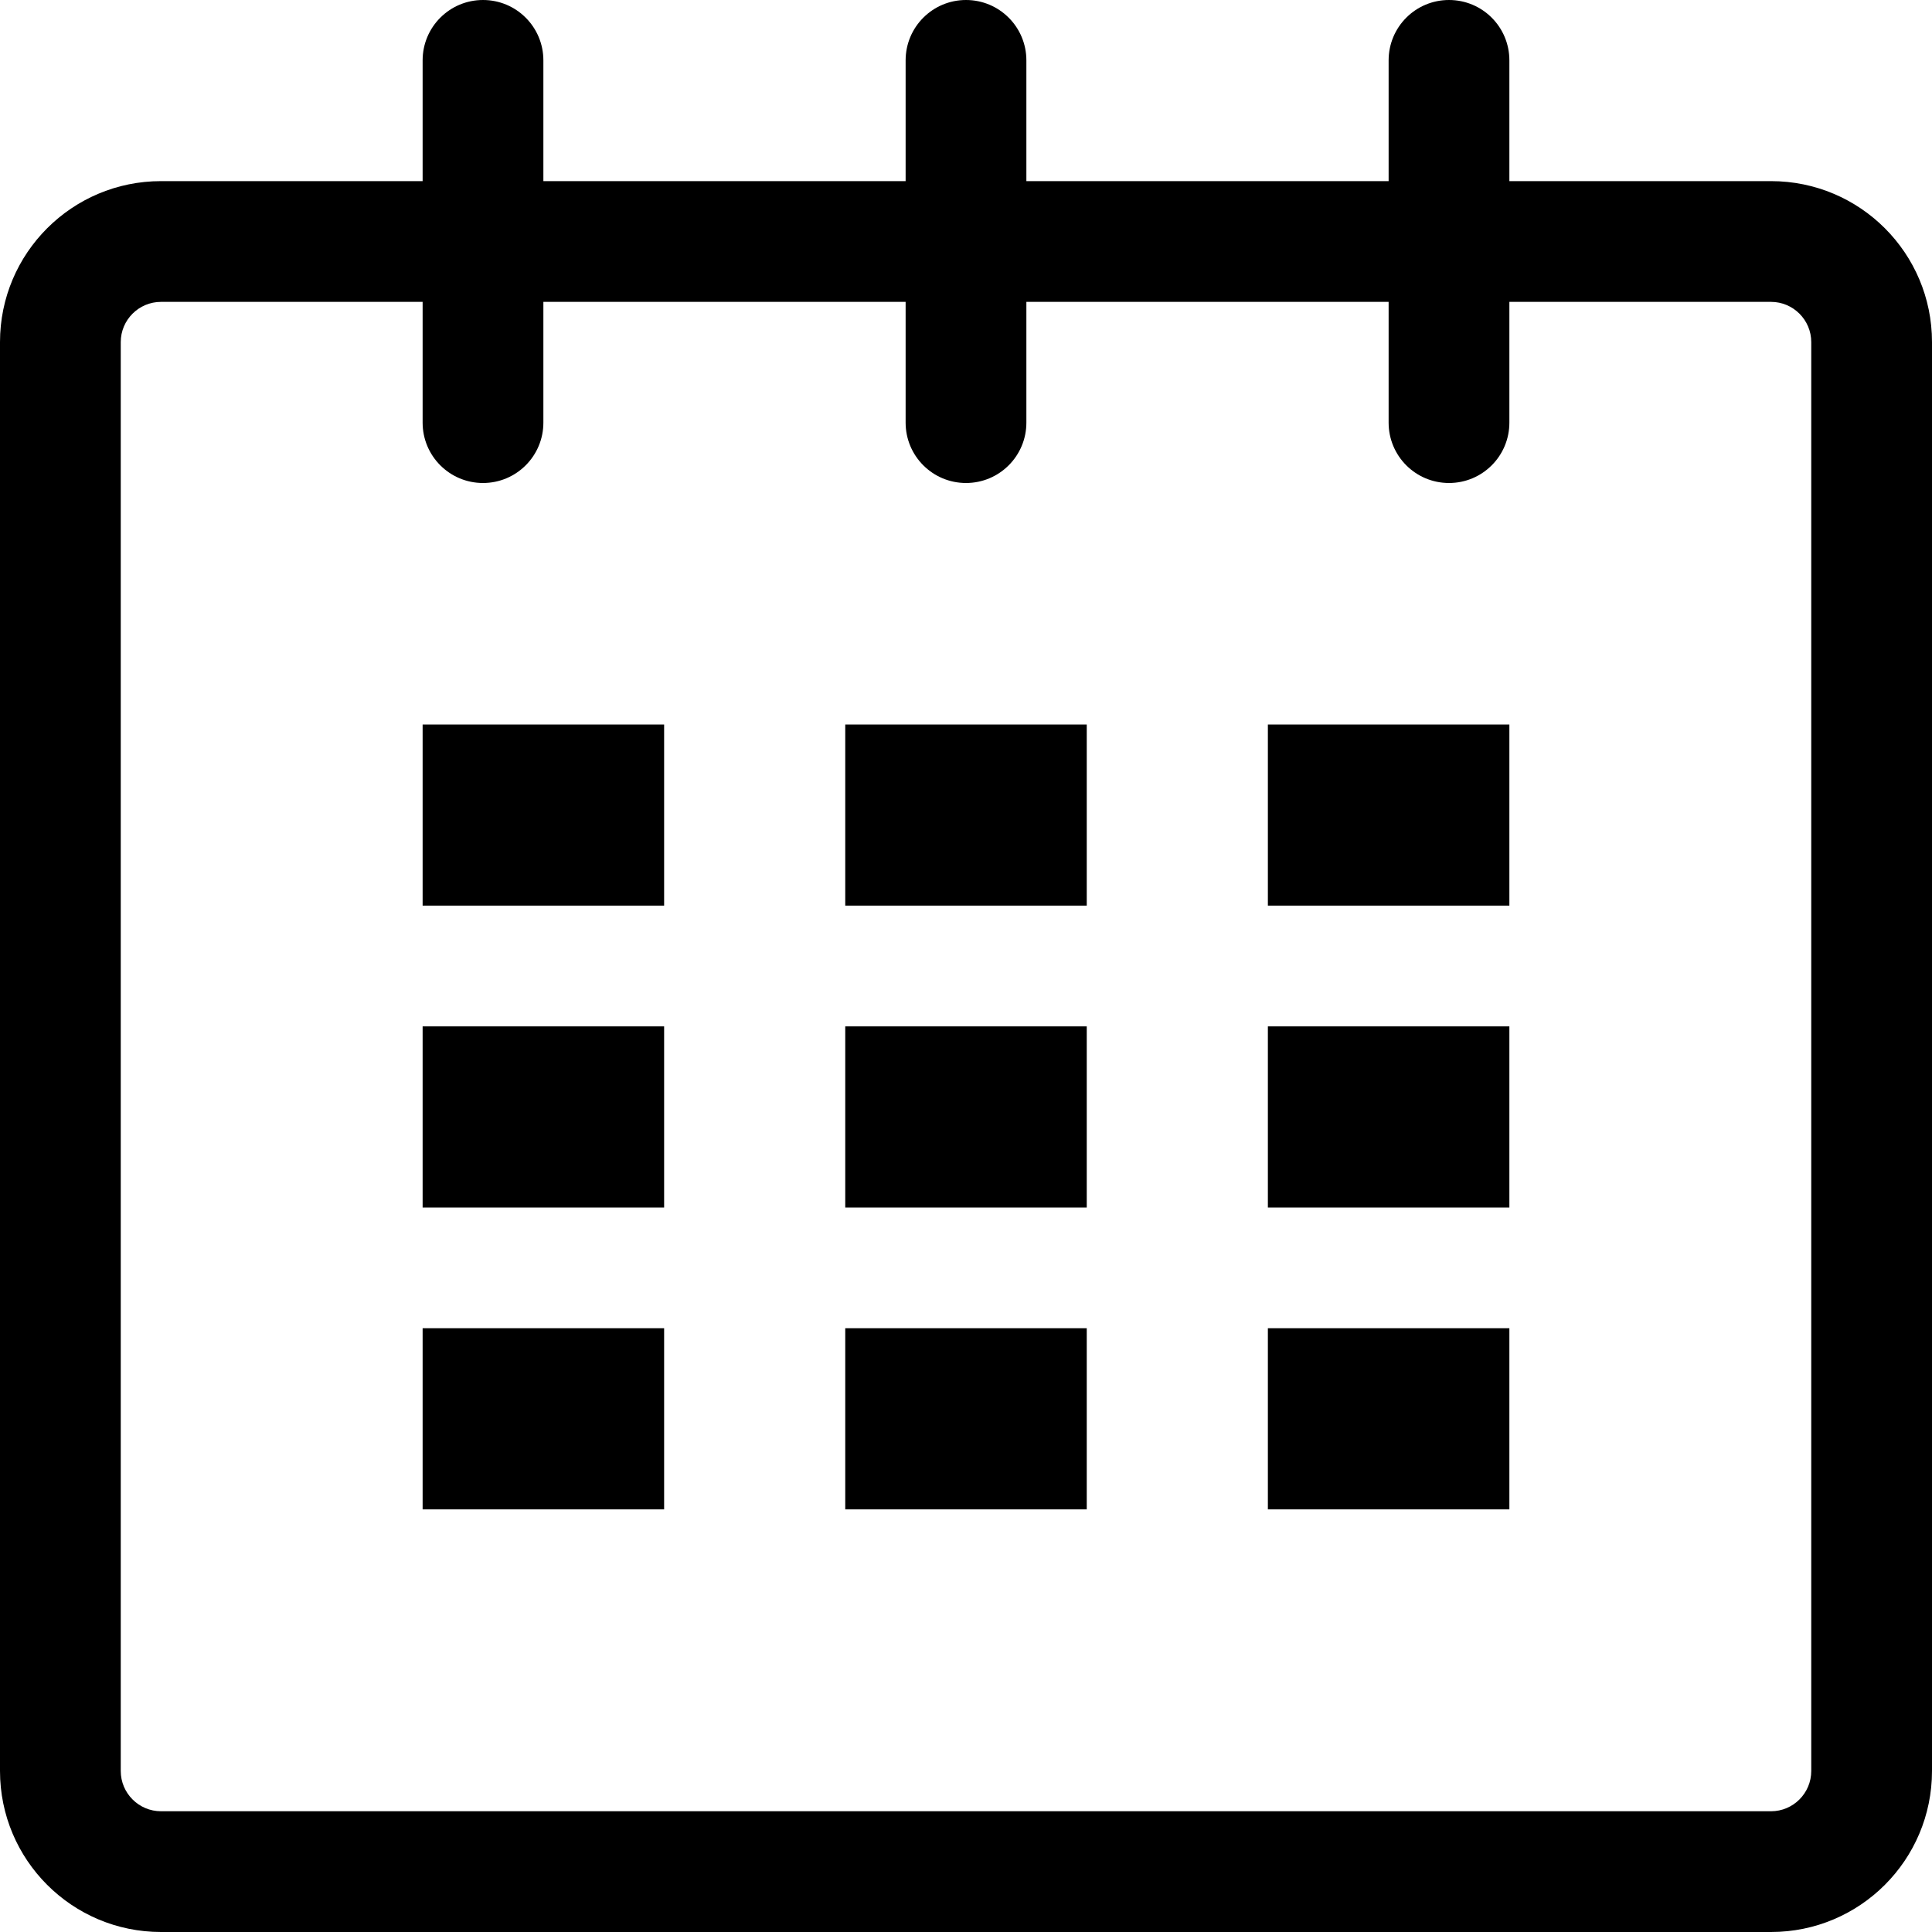
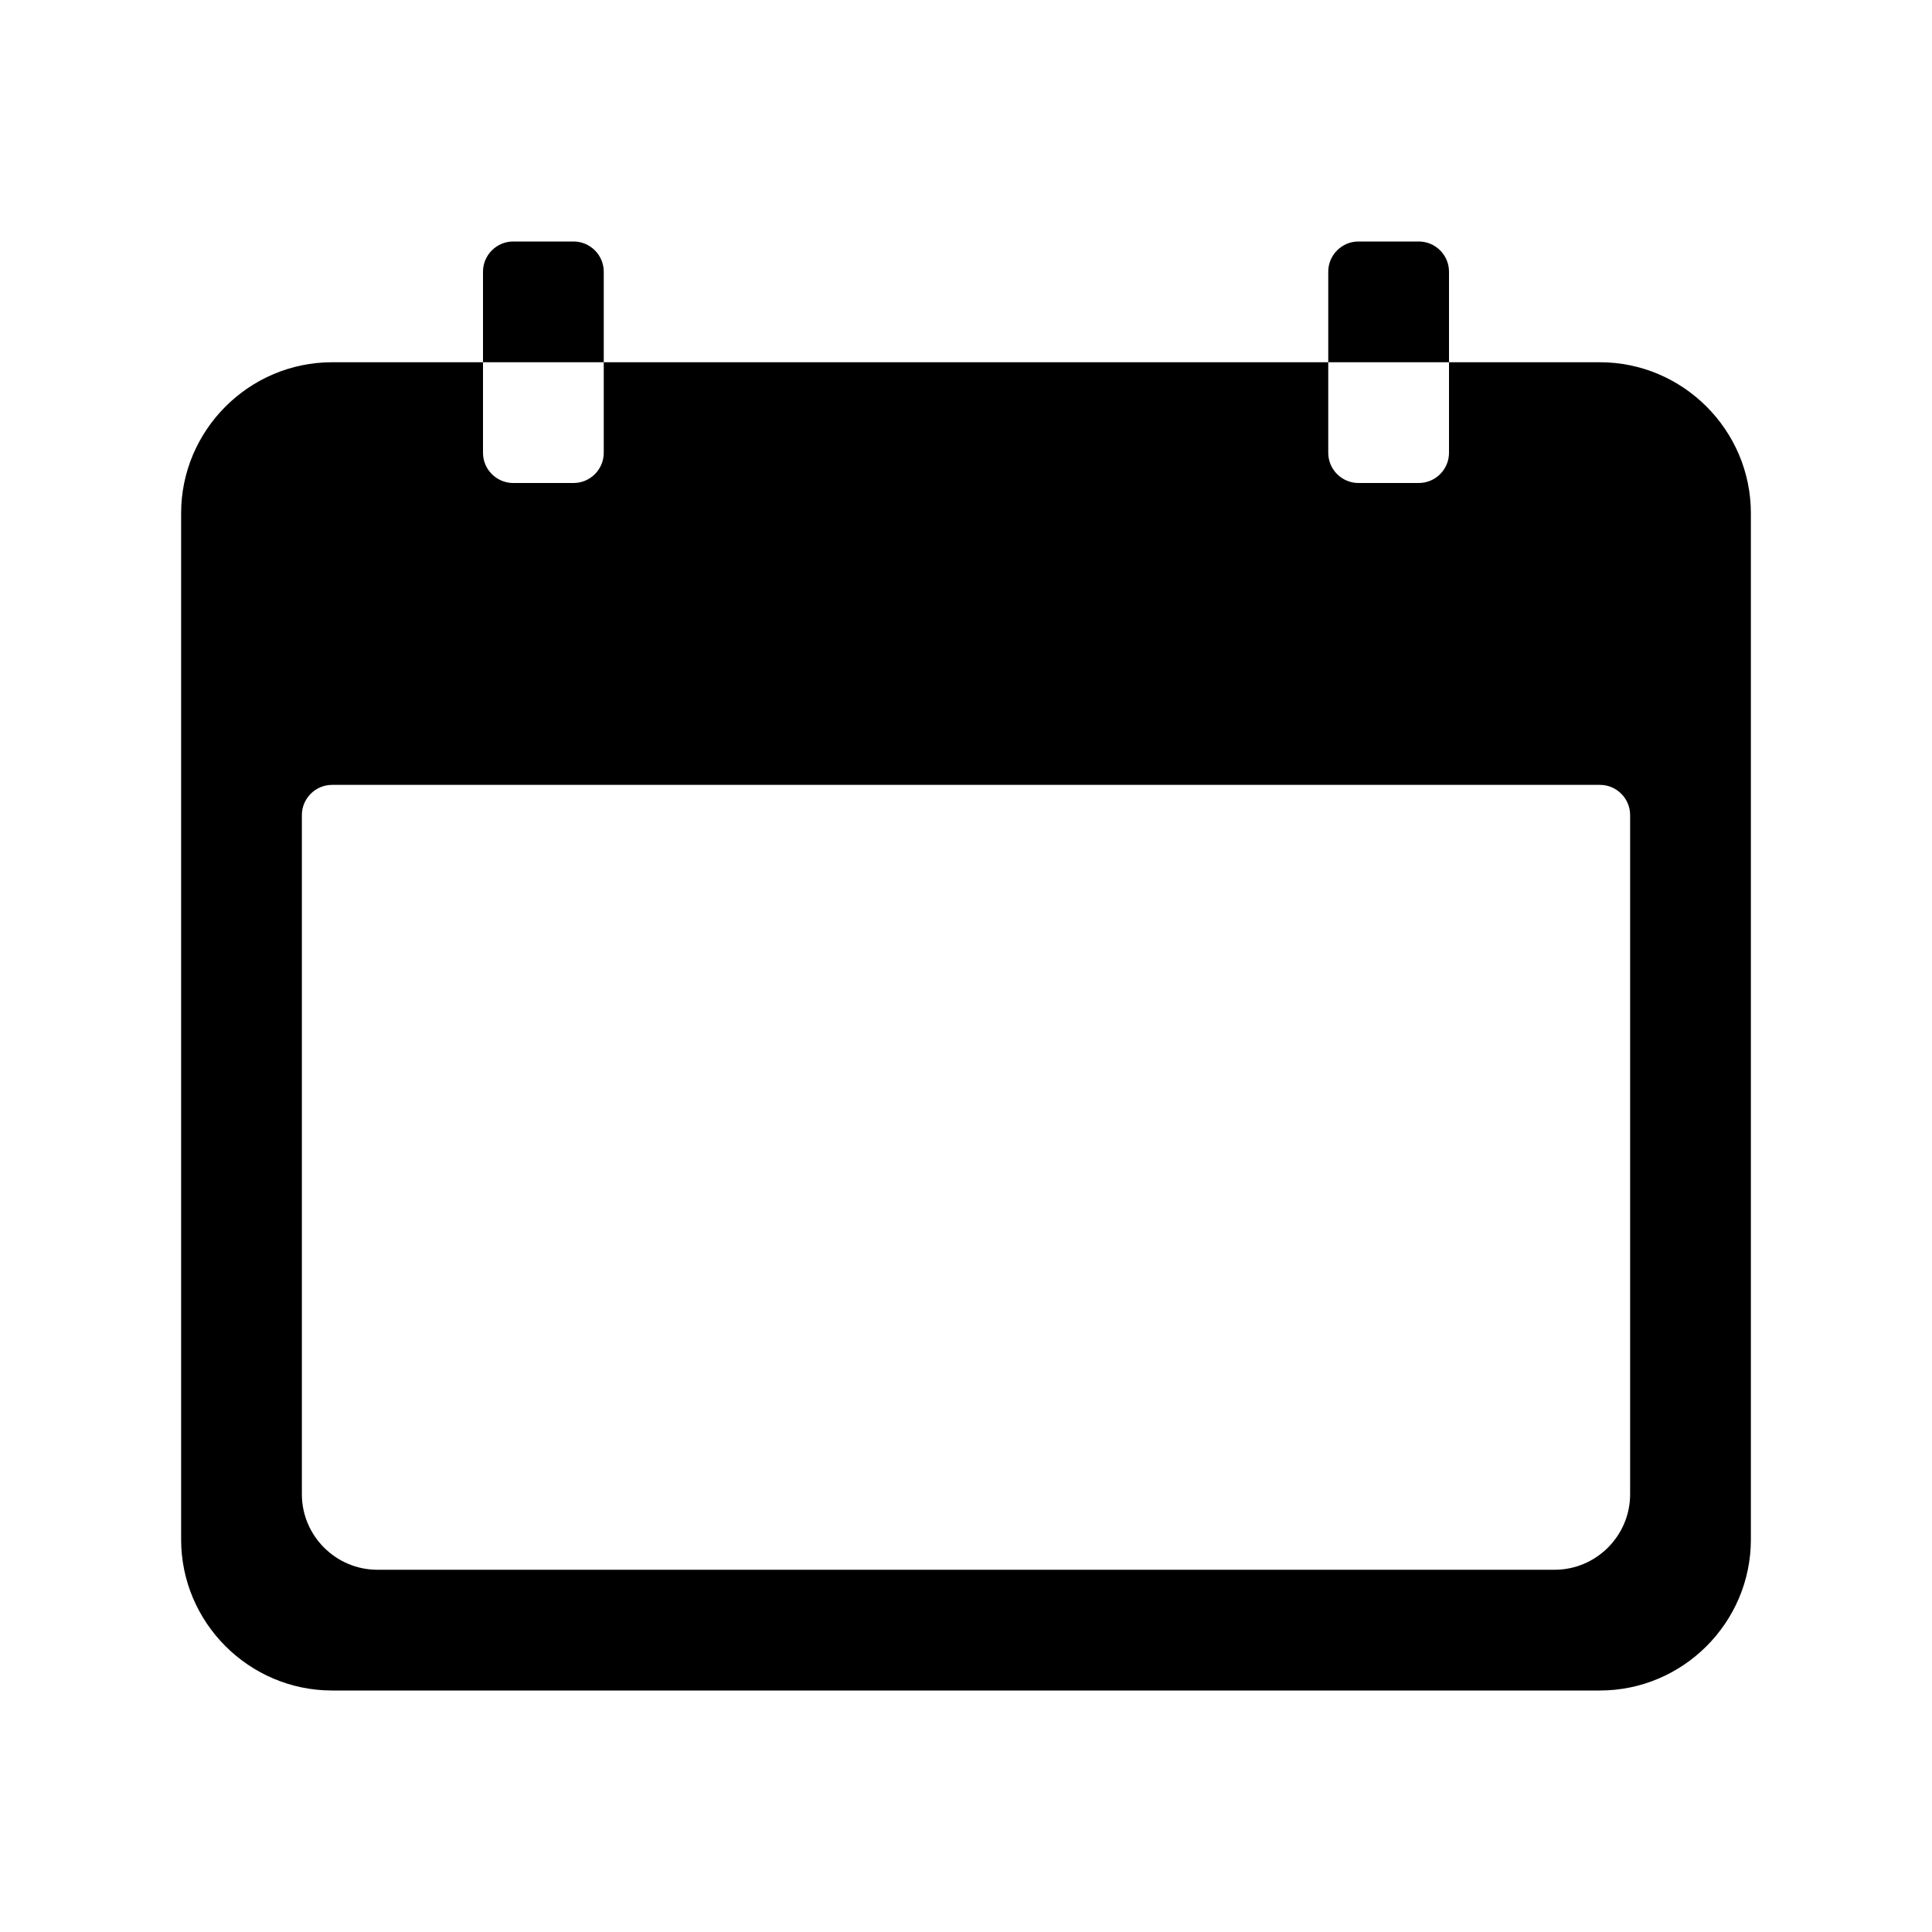
- <svg xmlns="http://www.w3.org/2000/svg" version="1.1" width="32" height="32" viewBox="0 0 32 32">
-   <path d="M29.334 3h-4.334v-2c0-0.553-0.447-1-1-1s-1 0.447-1 1v2h-6v-2c0-0.553-0.448-1-1-1s-1 0.447-1 1v2h-6v-2c0-0.553-0.448-1-1-1s-1 0.447-1 1v2h-4.333c-1.473 0-2.667 1.193-2.667 2.666v23.667c0 1.473 1.194 2.667 2.667 2.667h26.667c1.473 0 2.666-1.194 2.666-2.667v-23.667c0-1.473-1.193-2.666-2.666-2.666zM30 29.333c0 0.368-0.299 0.667-0.666 0.667h-26.667c-0.368 0-0.667-0.299-0.667-0.667v-23.667c0-0.367 0.299-0.666 0.667-0.666h4.333v2c0 0.553 0.448 1 1 1s1-0.447 1-1v-2h6v2c0 0.553 0.448 1 1 1s1-0.447 1-1v-2h6v2c0 0.553 0.447 1 1 1s1-0.447 1-1v-2h4.334c0.367 0 0.666 0.299 0.666 0.666v23.667zM7 12h4v3h-4zM7 17h4v3h-4zM7 22h4v3h-4zM14 22h4v3h-4zM14 17h4v3h-4zM14 12h4v3h-4zM21 22h4v3h-4zM21 17h4v3h-4zM21 12h4v3h-4z" />
+ <svg xmlns="http://www.w3.org/2000/svg" viewBox="0 0 512 512">
+   <path d="M424 96h-40v24c0 4.4-3.6 8-8 8h-16c-4.4 0-8-3.6-8-8V96H160v24c0 4.4-3.6 8-8 8h-16c-4.4 0-8-3.6-8-8V96H88c-22 0-40 18-40 40v272c0 22 18 40 40 40h336c22 0 40-18 40-40V136c0-22-18-40-40-40zm8 300c0 11-9 20-20 20H100c-11 0-20-9-20-20V216c0-4.4 3.6-8 8-8h336c4.4 0 8 3.6 8 8v180zM160 72c0-4.4-3.6-8-8-8h-16c-4.4 0-8 3.6-8 8v24h32V72zM384 72c0-4.4-3.6-8-8-8h-16c-4.4 0-8 3.6-8 8v24h32V72z" />
</svg>
